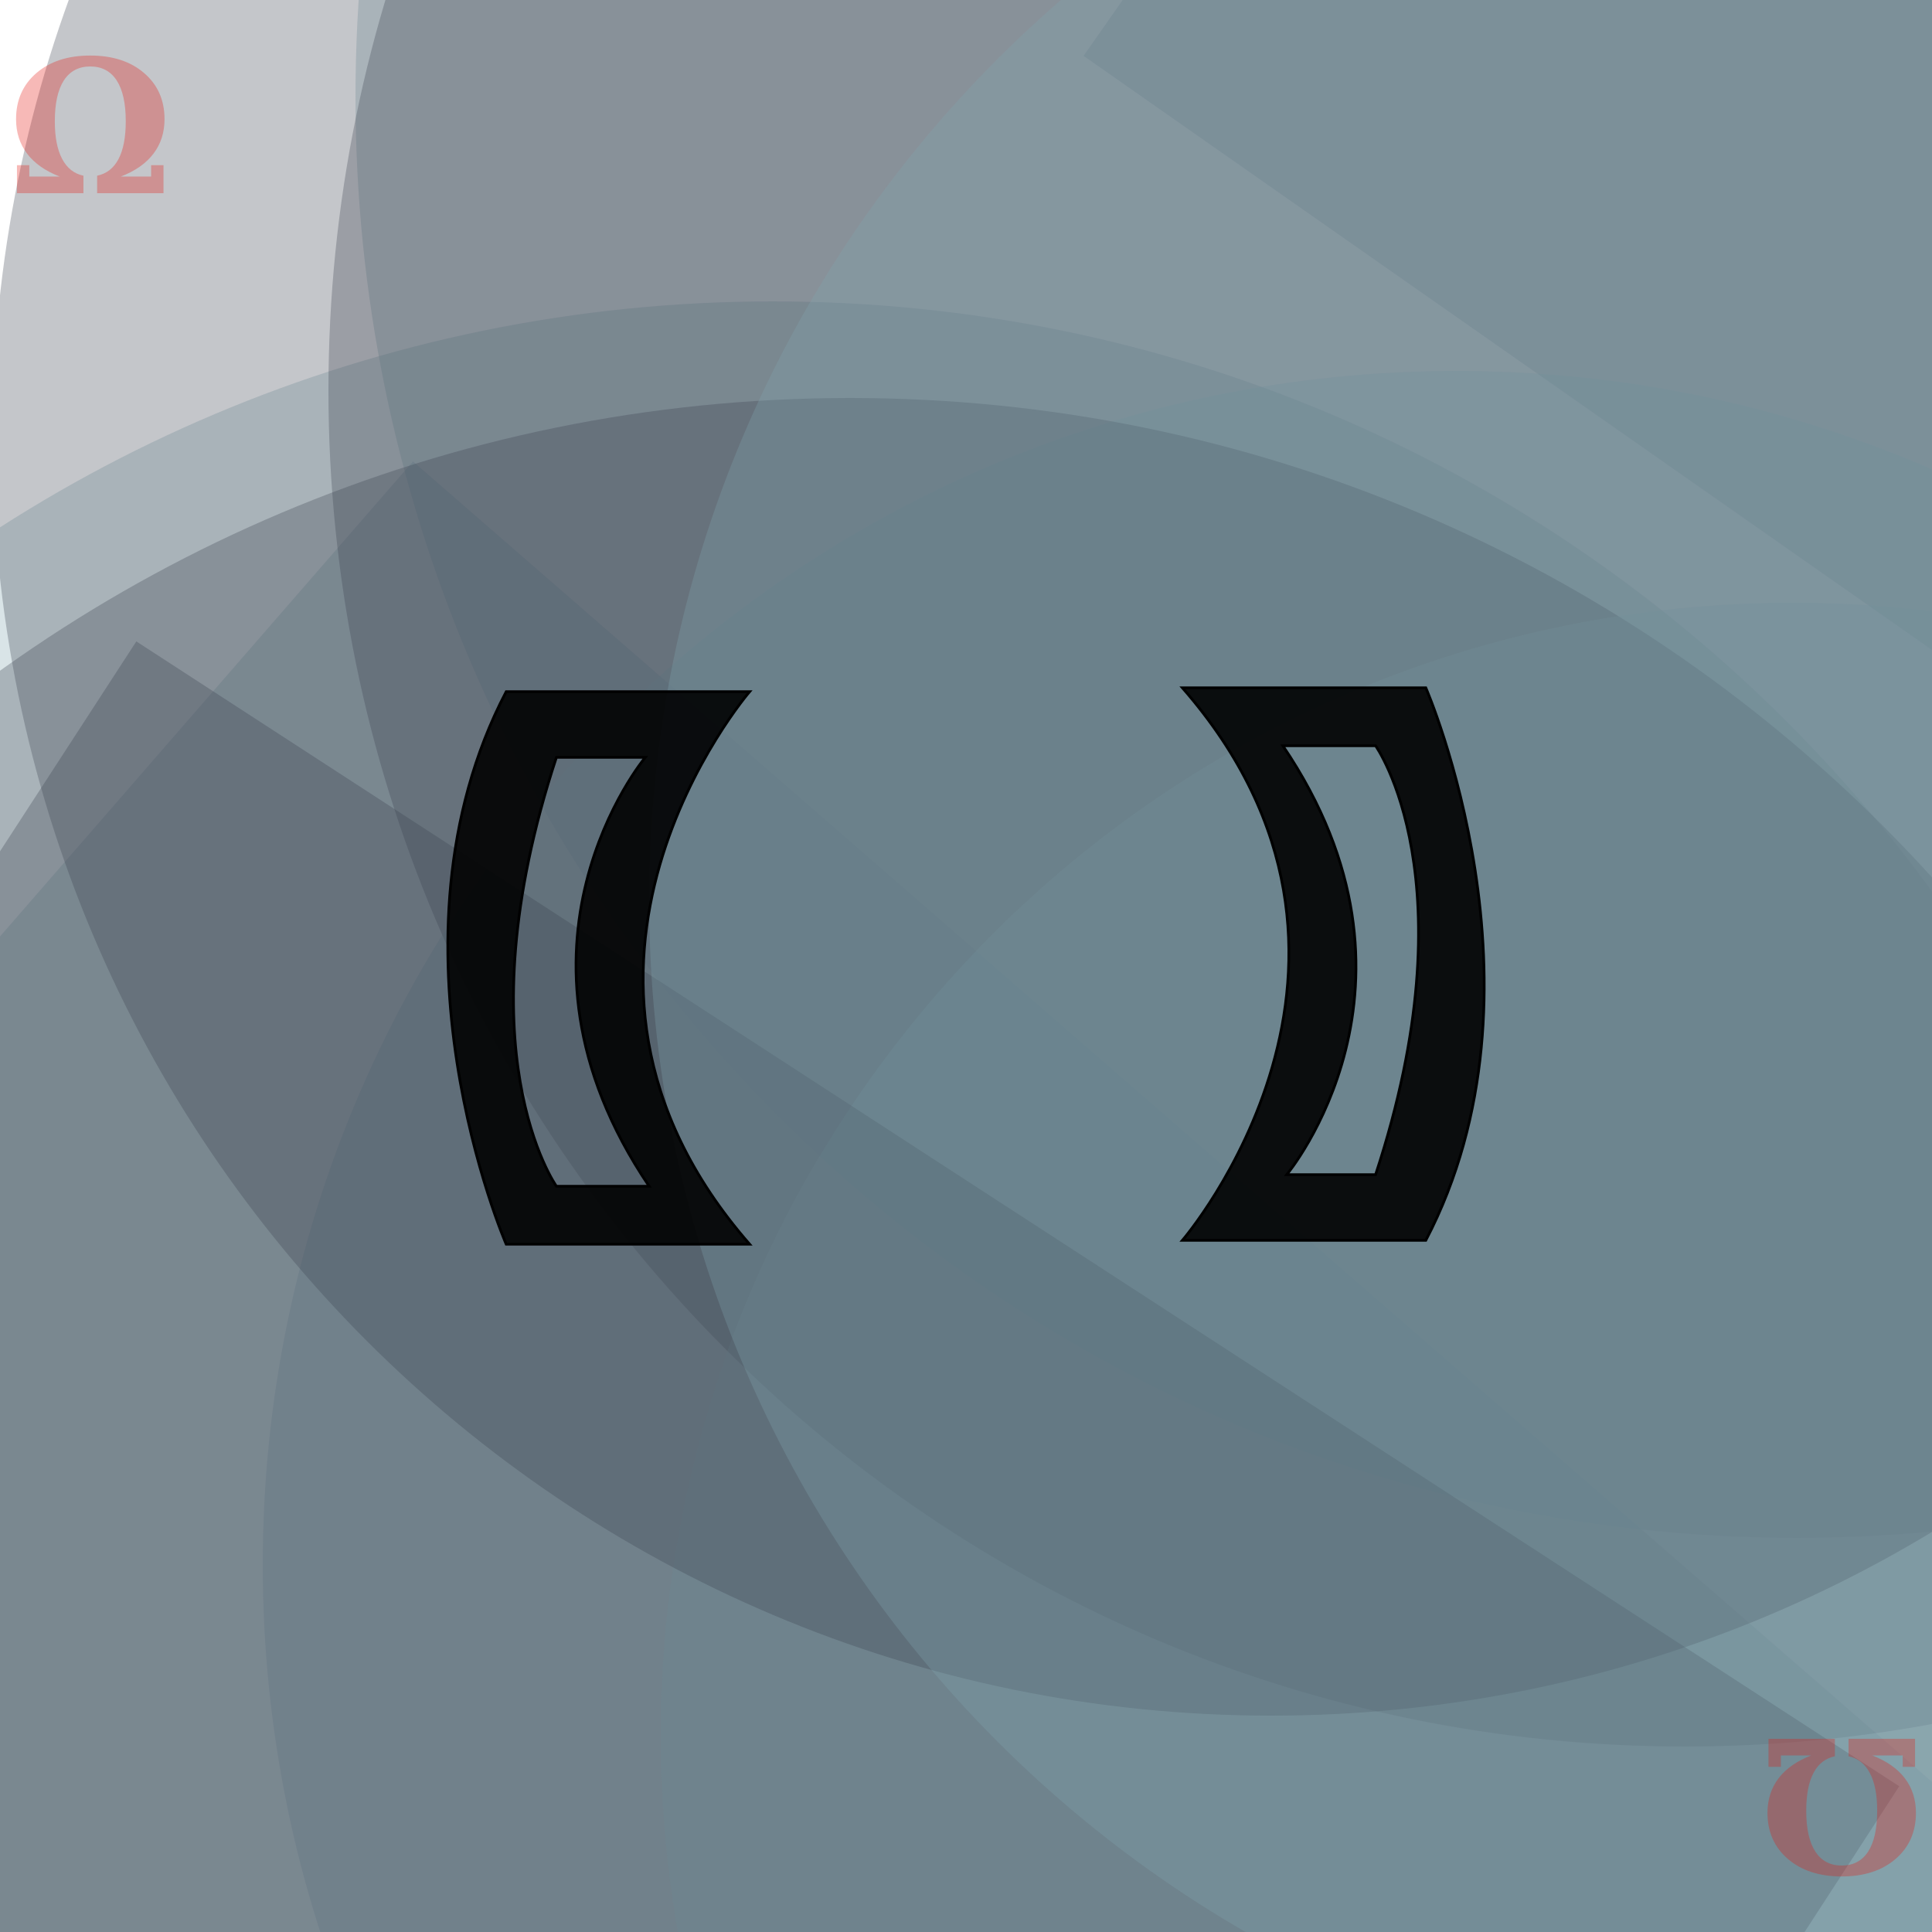
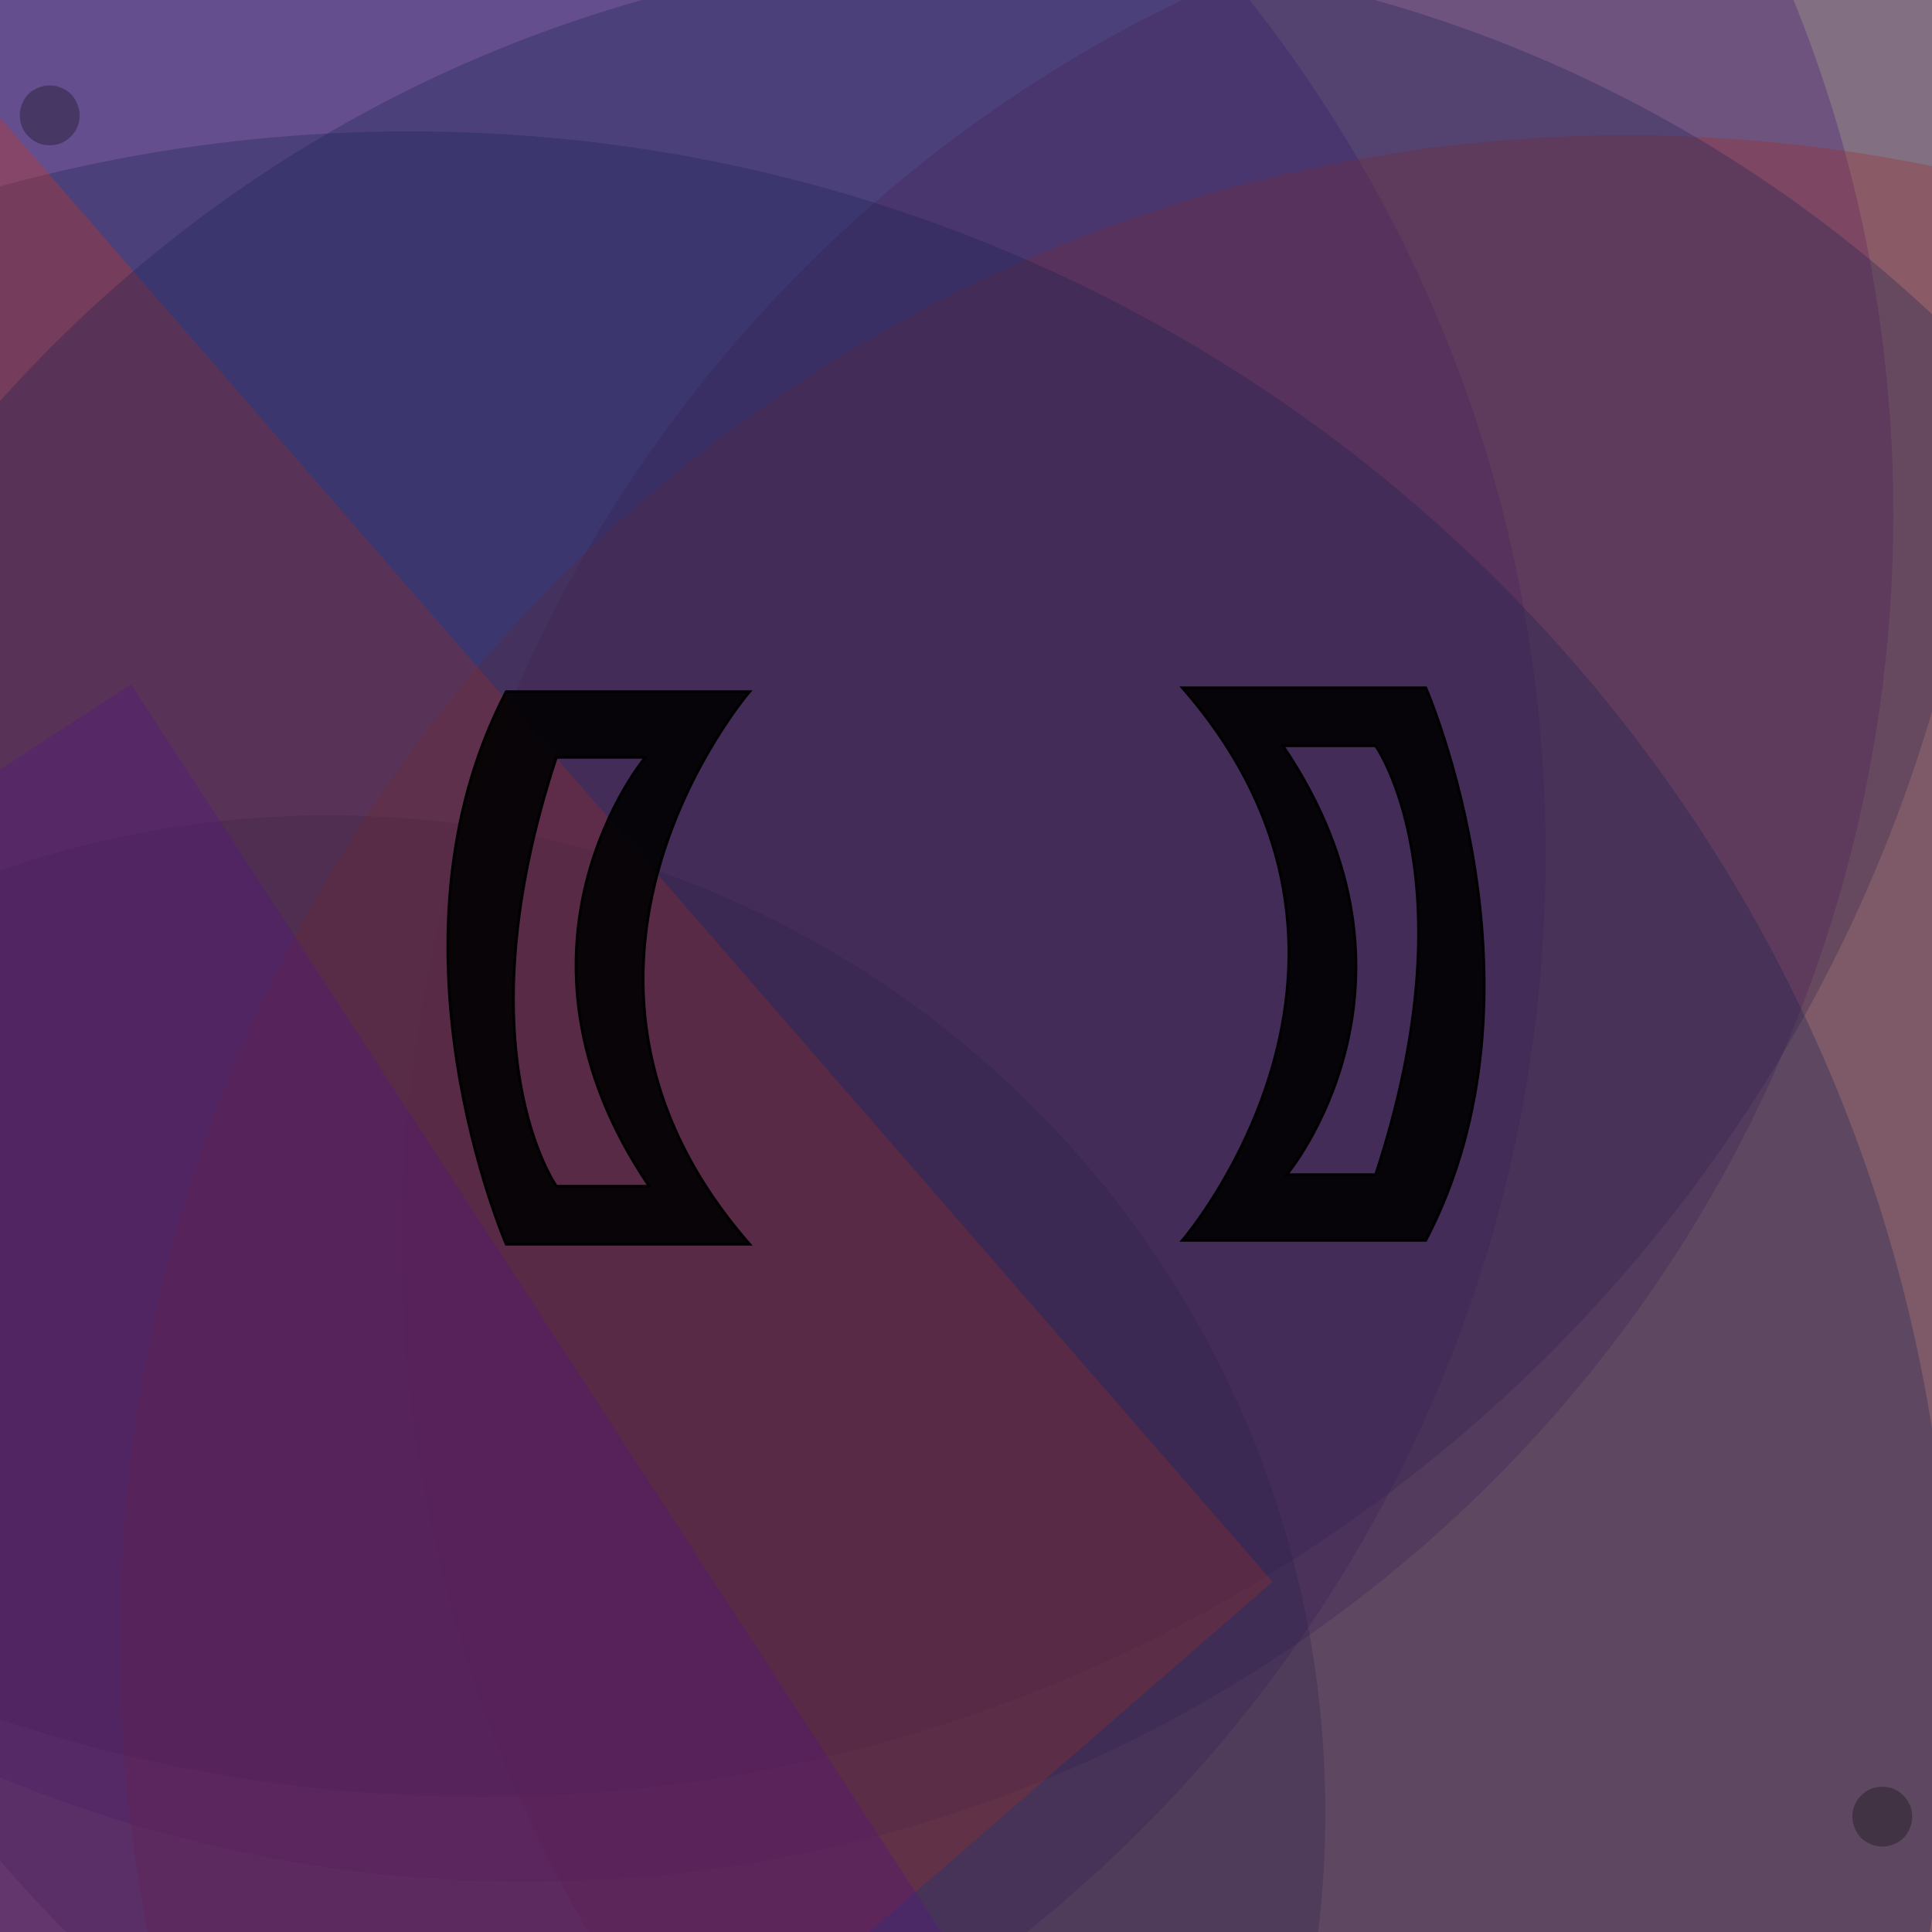
<svg xmlns="http://www.w3.org/2000/svg" width="500" height="500" viewbox="0 0 500 500" style="background-color:#111111">
  <g fill-opacity="0.3">
-     <circle fill="#80A6AF" cx="465" cy="25" r="373" />
-     <rect fill="#80A6AF" x="58" y="92" width="550" height="558" transform="rotate(113)" />
-     <rect fill="#80A6AF" x="149" y="238" width="548" height="724" transform="rotate(305)" />
-     <circle fill="#80A6AF" cx="200" cy="449" r="371" />
-     <rect fill="#80A6AF" x="159" y="20" width="702" height="550" transform="rotate(41)" />
-     <rect fill="#3A424F" x="108" y="244" width="788" height="588" transform="rotate(89)" />
-     <circle fill="#3A424F" cx="436" cy="101" r="351" />
-     <circle fill="#80A6AF" cx="377" cy="405" r="309" />
-     <circle fill="#3A424F" cx="220" cy="481" r="378" />
-     <rect fill="#80A6AF" x="27" y="98" width="696" height="676" transform="rotate(169)" />
-     <rect fill="#3A424F" x="141" y="40" width="528" height="708" transform="rotate(89)" />
-     <circle fill="#80A6AF" cx="464" cy="449" r="293" />
-     <rect fill="#3A424F" x="120" y="120" width="544" height="550" transform="rotate(33)" />
-     <circle fill="#3A424F" cx="329" cy="113" r="331" />
-     <circle fill="#80A6AF" cx="476" cy="233" r="308" />
+     <circle fill="#d53211" cx="460" cy="321" r="356" />
+     <rect fill="#d53211" x="248" y="40" width="768" height="770" transform="rotate(257)" />
+     <circle fill="#15204e" cx="124" cy="73" r="392" />
+     <circle fill="#550e8a" cx="43" cy="221" r="357" />
+     <circle fill="#550e8a" cx="136" cy="133" r="354" />
+     <rect fill="#d53211" x="145" y="230" width="648" height="590" transform="rotate(177)" />
+     <circle fill="#15204e" cx="85" cy="469" r="258" />
+     <rect fill="#15204e" x="79" y="98" width="700" height="606" transform="rotate(105)" />
+     <circle fill="#d53211" cx="421" cy="425" r="390" />
+     <circle fill="#15204e" cx="106" cy="433" r="399" />
+     <circle fill="#15204e" cx="283" cy="237" r="374" />
+     <rect fill="#550e8a" x="35" y="170" width="724" height="550" transform="rotate(193)" />
+     <rect fill="#d53211" x="9" y="20" width="516" height="542" transform="rotate(49)" />
+     <circle fill="#15204e" cx="261" cy="337" r="350" />
+     <rect fill="#550e8a" x="167" y="68" width="780" height="648" transform="rotate(57)" />
  </g>
  <g id="infinity_1">
    <path id="infinity" stroke-dasharray="0" stroke-dashoffset="0" stroke-width="16" d="M195.5 248c0 30 37.5 30 52.5 0s 52.5-30 52.5 0s-37.5 30-52.5 0s-52.5-30-52.5 0" fill="none">
-       <animate begin="s.begin" attributeType="XML" attributeName="stroke" values="#FFC768;#3A424F;#FFC768" dur="4s" fill="freeze" />
+       <animate begin="s.begin" attributeType="XML" attributeName="stroke" values="#550e8a;#15204e;#550e8a" dur="4s" fill="freeze" />
      <animate begin="s.begin" attributeType="XML" attributeName="stroke-dasharray" values="0;50;0" dur="6s" fill="freeze" />
      <animate begin="a.begin" attributeType="XML" attributeName="stroke-width" values="16;20;16" dur="1s" fill="freeze" />
    </path>
    <path id="infinity_2" stroke-dasharray="300" stroke-dashoffset="300" stroke-width="16" d="M195.5 248c0 30 37.5 30 52.5 0s 52.5-30 52.5 0s-37.5 30-52.5 0s-52.5-30-52.5 0" fill="none">
-       <animate begin="s.begin" attributeType="XML" attributeName="stroke" values="#FFC768;#FFC768;#FFC768" dur="4s" fill="freeze" />
+       <animate begin="s.begin" attributeType="XML" attributeName="stroke" values="#d53211;#550e8a;#d53211" dur="4s" fill="freeze" />
      <animate id="a" begin="s.begin;s.begin+1s;s.begin+2s;s.begin+3s;s.begin+4s;s.begin+5s;s.begin+6s" attributeType="XML" attributeName="stroke-width" values="16;20;16" dur="1s" fill="freeze" />
      <animate id="s" attributeType="XML" attributeName="stroke-dashoffset" begin="0s;s.end" to="-1800" dur="6s" />
    </path>
  </g>
  <g id="b">
    <path d="M194 179H131c-34 65 0 143 0 143h63C132 251 194 179 194 179Zm-26 128H144s-25-35 0-111h23S126 245 168 307Z" stroke="black" fill-opacity="0.9" stroke-width=".7">
-       <set attributeName="stroke-dasharray" to="20" />
-       <set attributeName="stroke-width" to="2" />
-       <set attributeName="fill" to="#FFC768" />
-       <animate begin="s.begin;s.end" attributeType="XML" attributeName="stroke-dashoffset" from="0" to="280" dur="6s" fill="freeze" />
-       <animate begin="s.begin;s.end" attributeType="XML" attributeName="stroke" values="#e2140f;#a19c8b;#612507;#e2140f" dur="6s" fill="freeze" />
+       <animate id="p" begin="s.begin" attributeName="fill" dur="6s" values="black;#550e8a;black;black;#15204e;black;black;#d53211;black" />
    </path>
-     <text x="2" y="50" font-size="4em" fill-opacity="0.3" fill="#e2140f">𝛀   </text>
+     <text x="2" y="40" font-size="3em" fill-opacity="0.3" fill="black">●    </text>
    <path d="M90 203c-21 41 0 91 0 91h11c0 0-16-42 0-91z" stroke-opacity=".7" fill-opacity=".7" fill="transparent">
-       <animate id="w" attributeName="fill" values="transparent;#e2140f;transparent" begin="p.begin+.4s;p.begin+2.4s;p.begin+4.4s" dur="1s" />
+       <animate id="w" attributeName="fill" values="transparent;white;transparent" begin="p.begin+.4s;p.begin+2.4s;p.begin+4.4s" dur="1s" />
      <animate begin="w.begin" attributeName="stroke" values="transparent;black;transparent" dur="1s" />
    </path>
    <path d="M60 212c-17 34 0 74 0 74h9c0-1-13-34 0-74z" stroke-opacity=".5" fill-opacity=".5" fill="transparent">
-       <animate attributeName="fill" values="transparent;#a19c8b;transparent" begin="w.begin+.2s" dur="1s" />
+       <animate attributeName="fill" values="transparent;white;transparent" begin="w.begin+.2s" dur="1s" />
      <animate attributeName="stroke" values="transparent;black;transparent" begin="w.begin+.2s" dur="1s" />
    </path>
    <path d="M37 221c-13 26 0 57 0 57h7c0 0-10-26 0-57z" stroke-opacity=".3" fill-opacity="0.3" fill="transparent">
-       <animate attributeName="fill" values="transparent;#612507;transparent" begin="w.begin+.4s" dur="1s" />
+       <animate attributeName="fill" values="transparent;white;transparent" begin="w.begin+.4s" dur="1s" />
      <animate attributeName="stroke" values="transparent;black;transparent" begin="w.begin+.4s" dur="1s" />
    </path>
  </g>
  <use href="#b" x="-500" y="-500" transform="rotate(180)" />
</svg>
